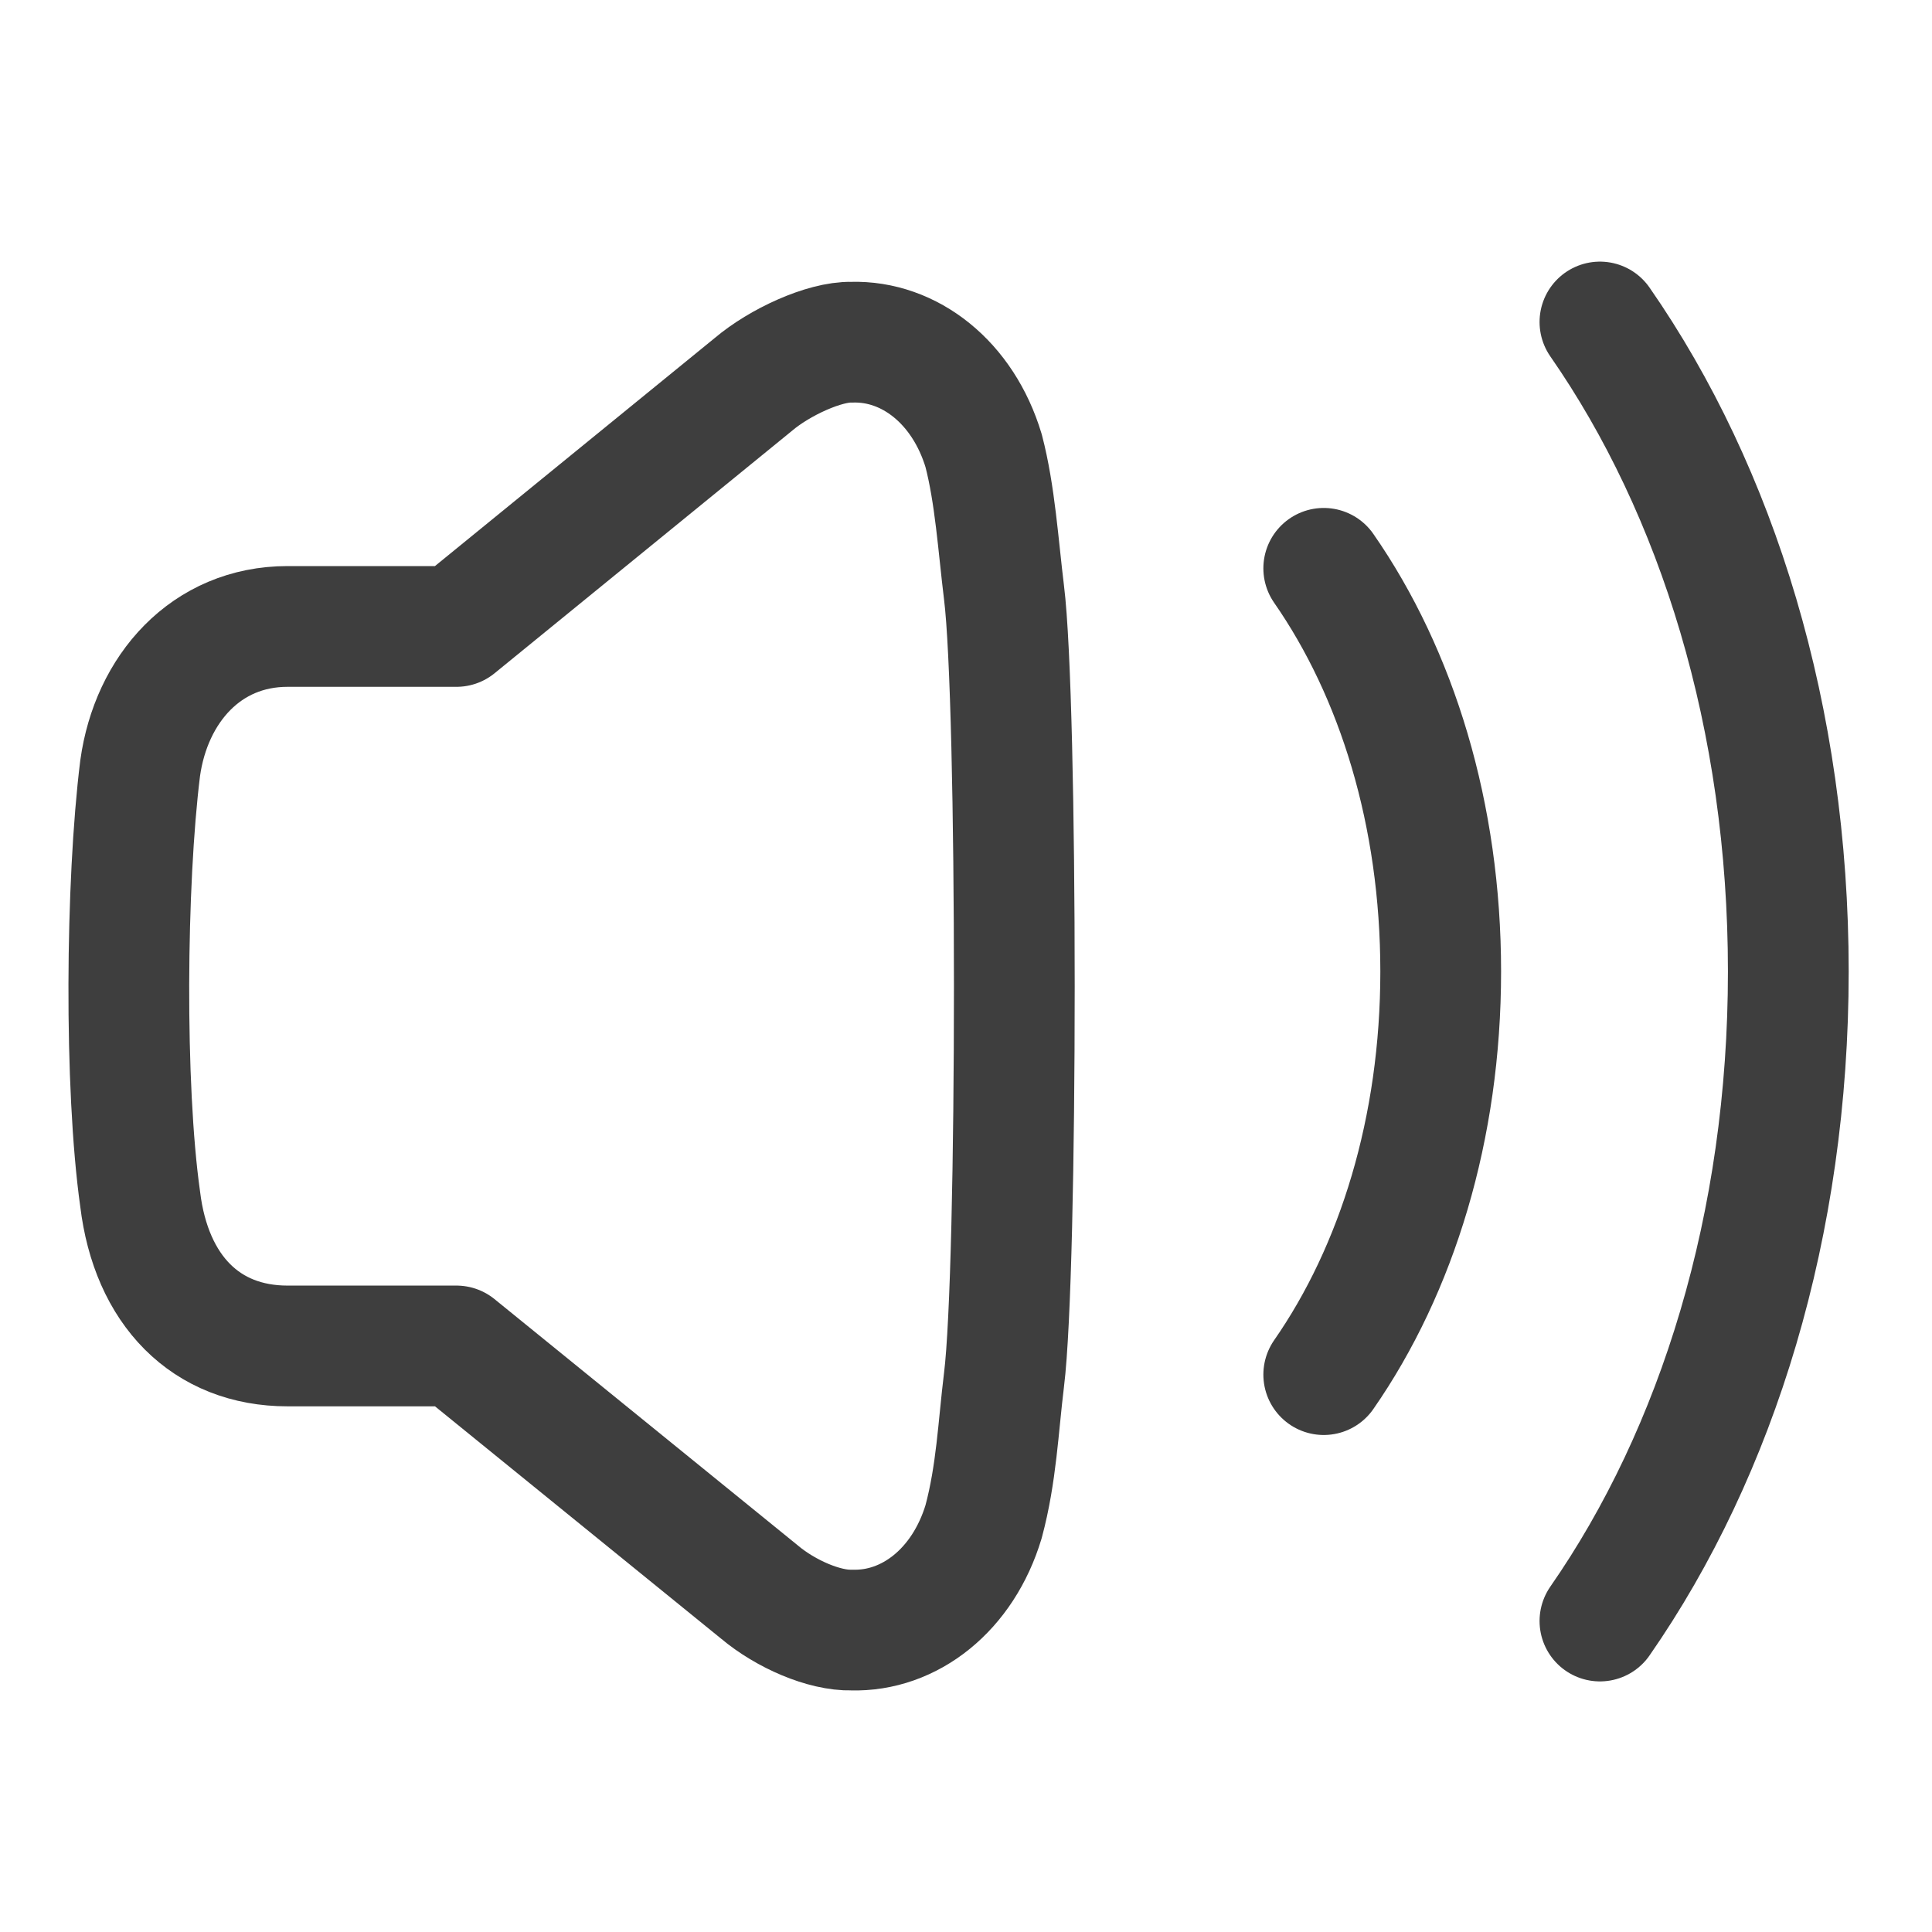
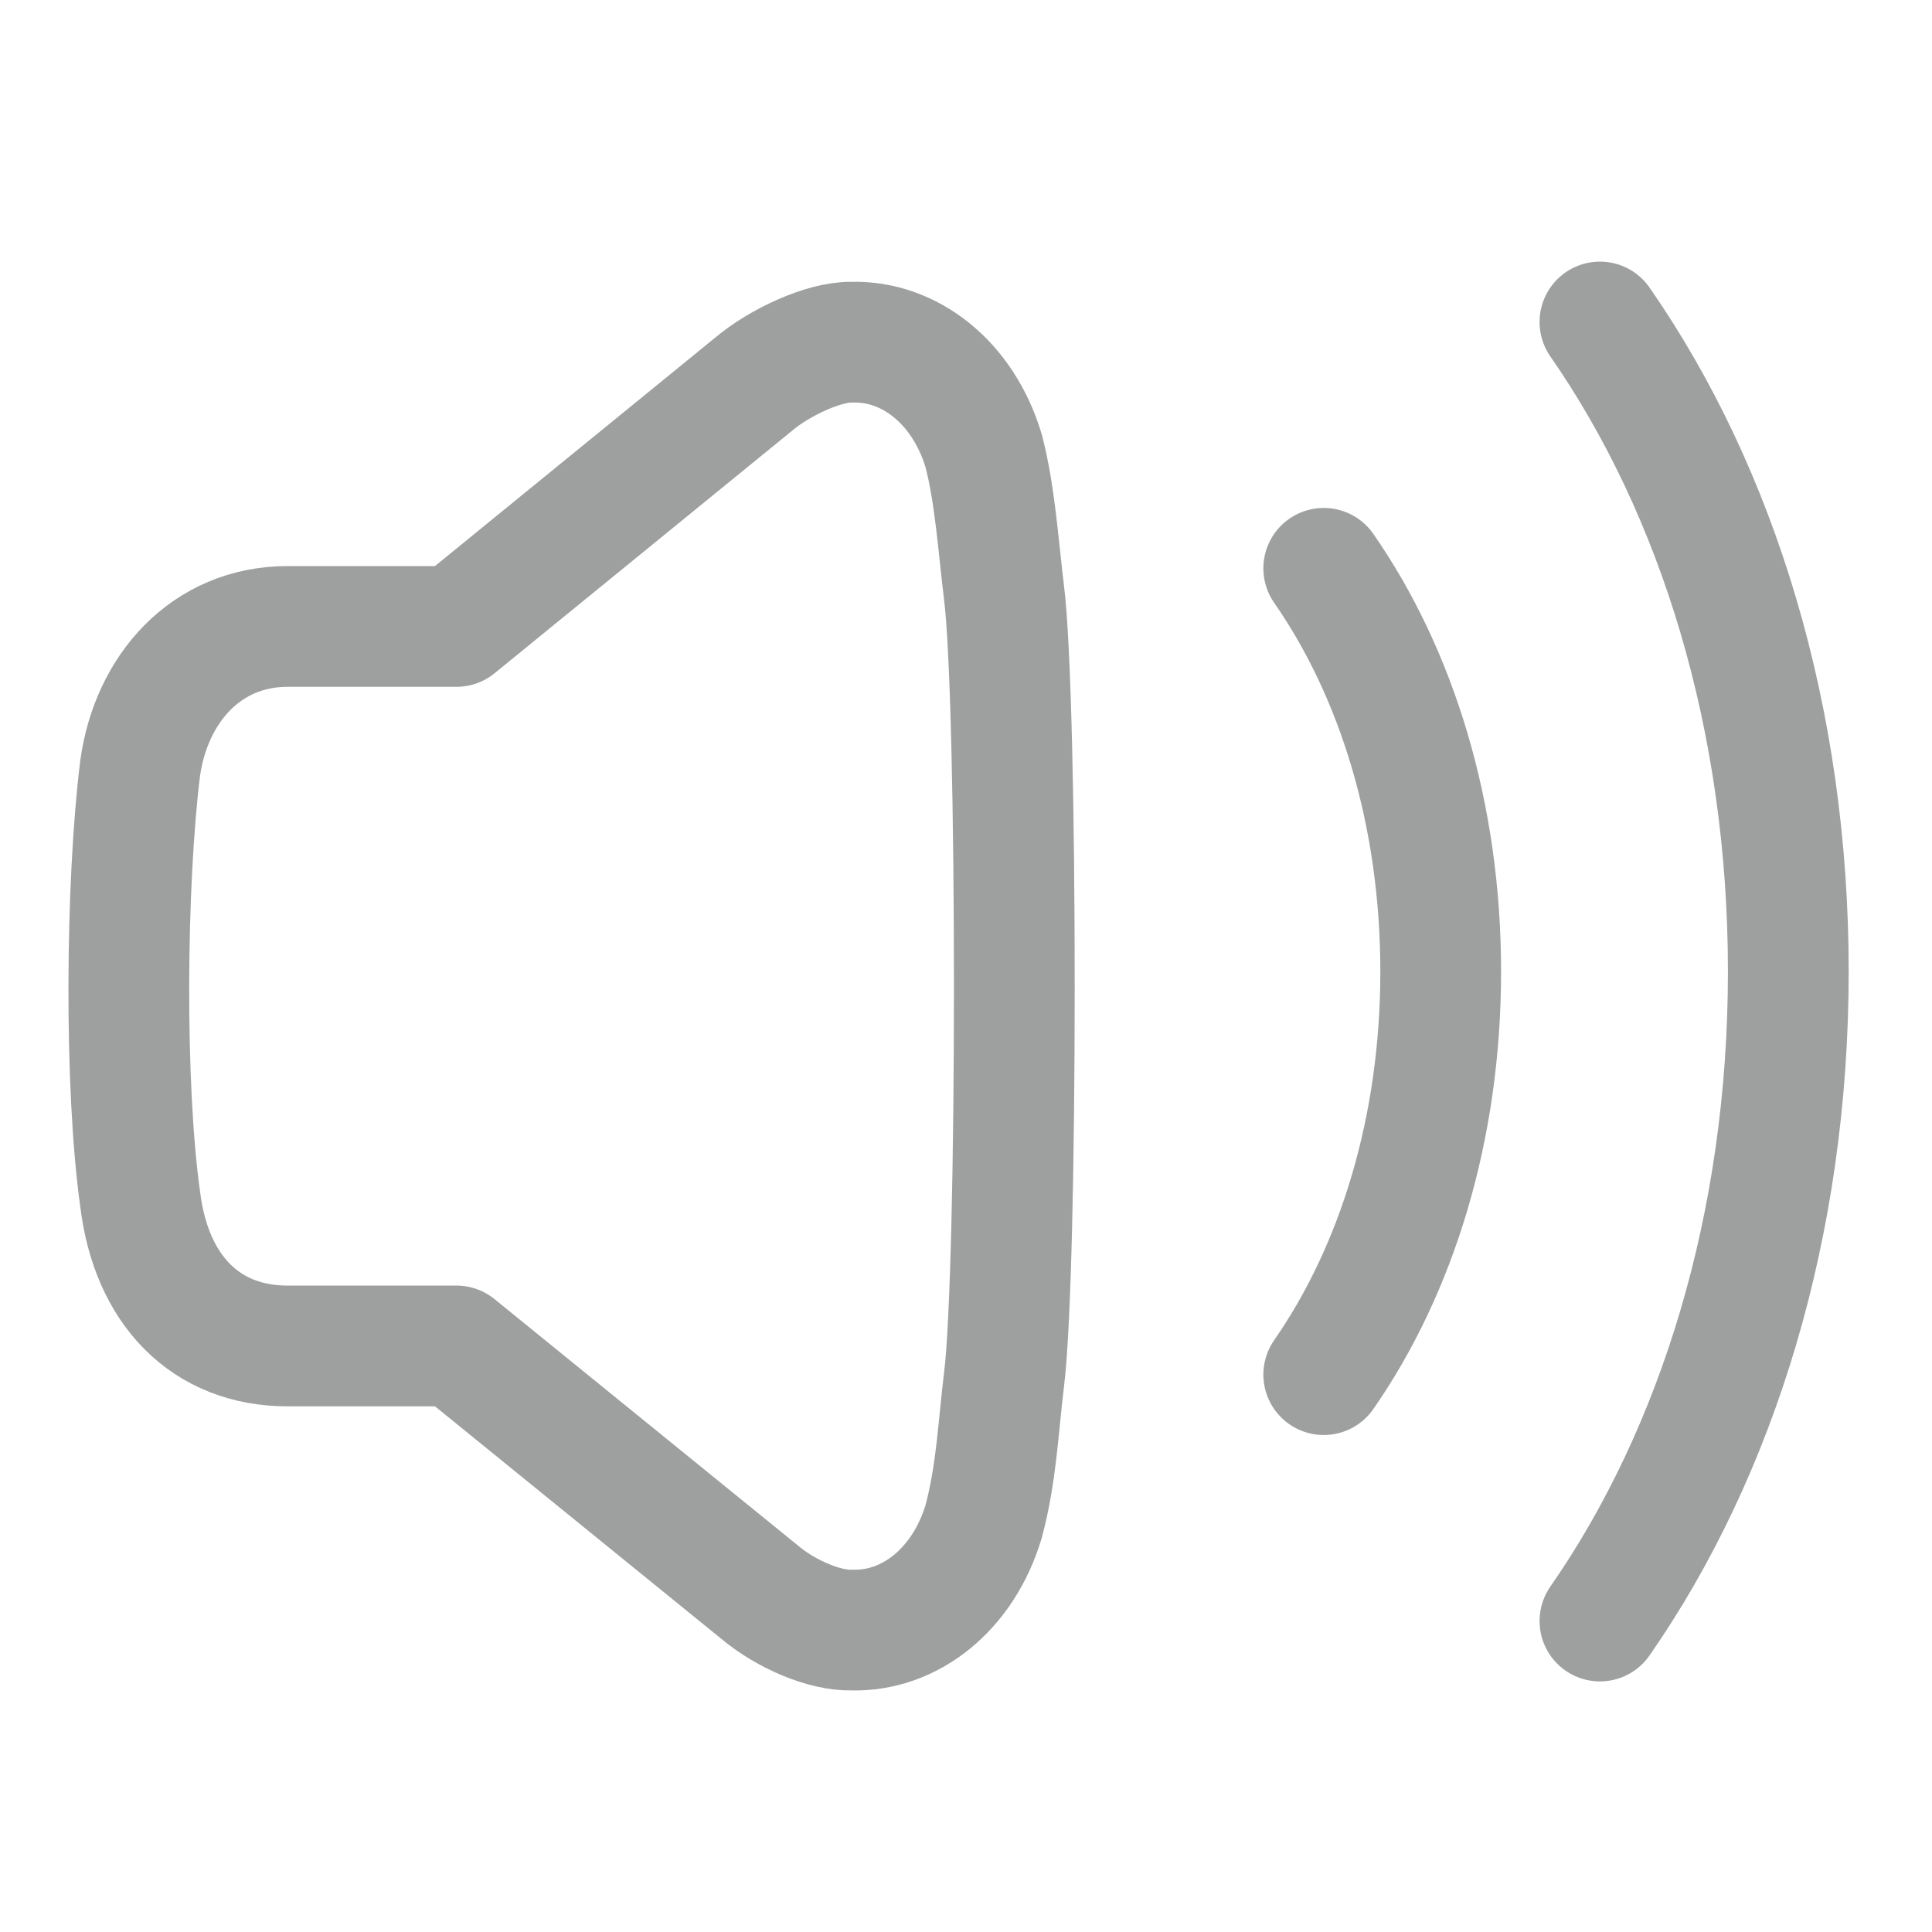
<svg xmlns="http://www.w3.org/2000/svg" width="24" height="24" viewBox="0 0 24 24" fill="none">
-   <path fill-rule="evenodd" clip-rule="evenodd" d="M12.472 17.142C12.4 17.728 12.379 18.304 12.219 18.901C11.964 19.75 11.299 20.27 10.58 20.249C10.239 20.258 9.76 20.05 9.437 19.779L5.67 16.72H3.572C2.56 16.72 1.878 16.03 1.741 14.894C1.544 13.496 1.563 10.97 1.741 9.543C1.878 8.558 2.56 7.782 3.572 7.782H5.67L9.359 4.775C9.682 4.501 10.239 4.243 10.58 4.251C11.299 4.23 11.964 4.751 12.219 5.599C12.361 6.142 12.4 6.773 12.472 7.359C12.643 8.729 12.643 15.772 12.472 17.142Z" stroke="#3E3E3E" stroke-width="1.5" stroke-linecap="round" stroke-linejoin="round" />
-   <path d="M16.444 7.06C17.352 8.366 17.897 10.118 17.897 12.069C17.897 14.018 17.352 15.77 16.444 17.076" stroke="#3E3E3E" stroke-width="1.5" stroke-linecap="round" stroke-linejoin="round" />
-   <path d="M19.875 4C21.337 6.104 22.215 8.926 22.215 12.068C22.215 15.21 21.337 18.033 19.875 20.137" stroke="#3E3E3E" stroke-width="1.5" stroke-linecap="round" stroke-linejoin="round" />
+   <path fill-rule="evenodd" clip-rule="evenodd" d="M12.472 17.142C12.4 17.728 12.379 18.304 12.219 18.901C11.964 19.75 11.299 20.27 10.58 20.249C10.239 20.258 9.76 20.05 9.437 19.779L5.67 16.72H3.572C2.56 16.72 1.878 16.03 1.741 14.894C1.544 13.496 1.563 10.97 1.741 9.543C1.878 8.558 2.56 7.782 3.572 7.782H5.67L9.359 4.775C9.682 4.501 10.239 4.243 10.58 4.251C11.299 4.23 11.964 4.751 12.219 5.599C12.361 6.142 12.4 6.773 12.472 7.359C12.643 8.729 12.643 15.772 12.472 17.142Z" stroke="#9E9F9F" stroke-width="1.5" stroke-linecap="round" stroke-linejoin="round" />
+   <path d="M16.444 7.06C17.352 8.366 17.897 10.118 17.897 12.069C17.897 14.018 17.352 15.77 16.444 17.076" stroke="#9E9F9F" stroke-width="1.5" stroke-linecap="round" stroke-linejoin="round" />
+   <path d="M19.875 4C21.337 6.104 22.215 8.926 22.215 12.068C22.215 15.21 21.337 18.033 19.875 20.137" stroke="#9E9F9F" stroke-width="1.5" stroke-linecap="round" stroke-linejoin="round" />
</svg>
